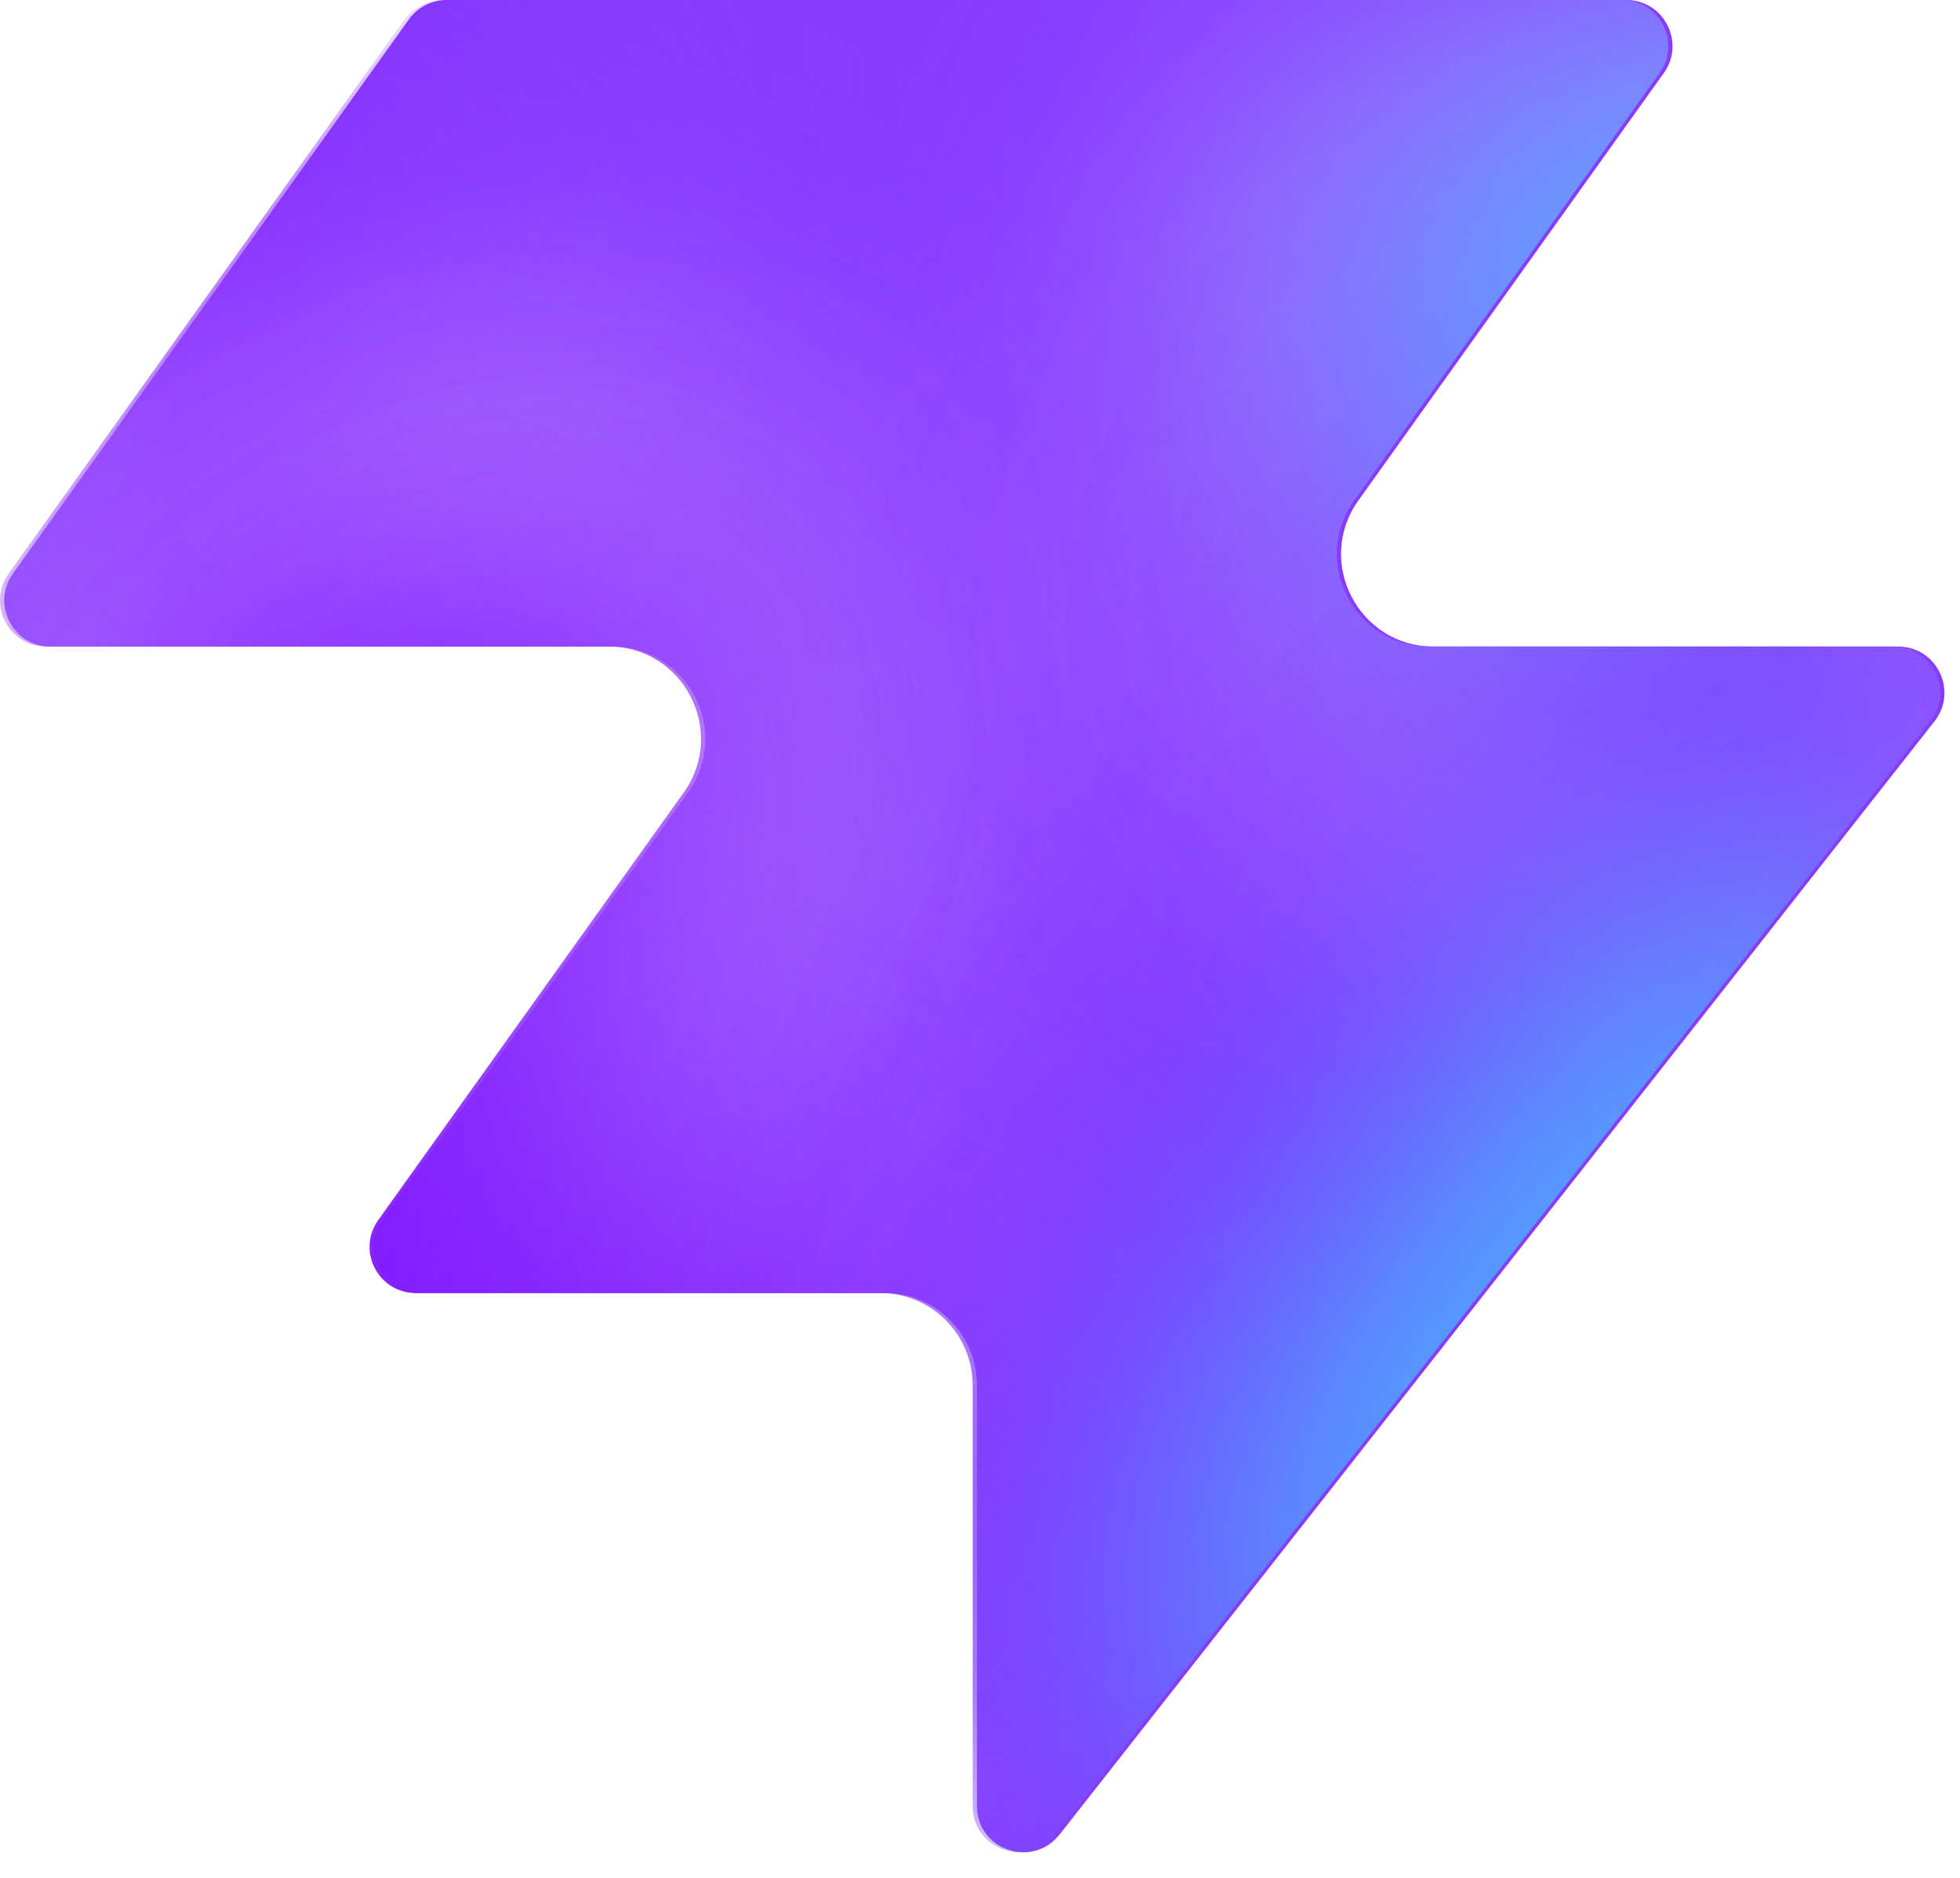
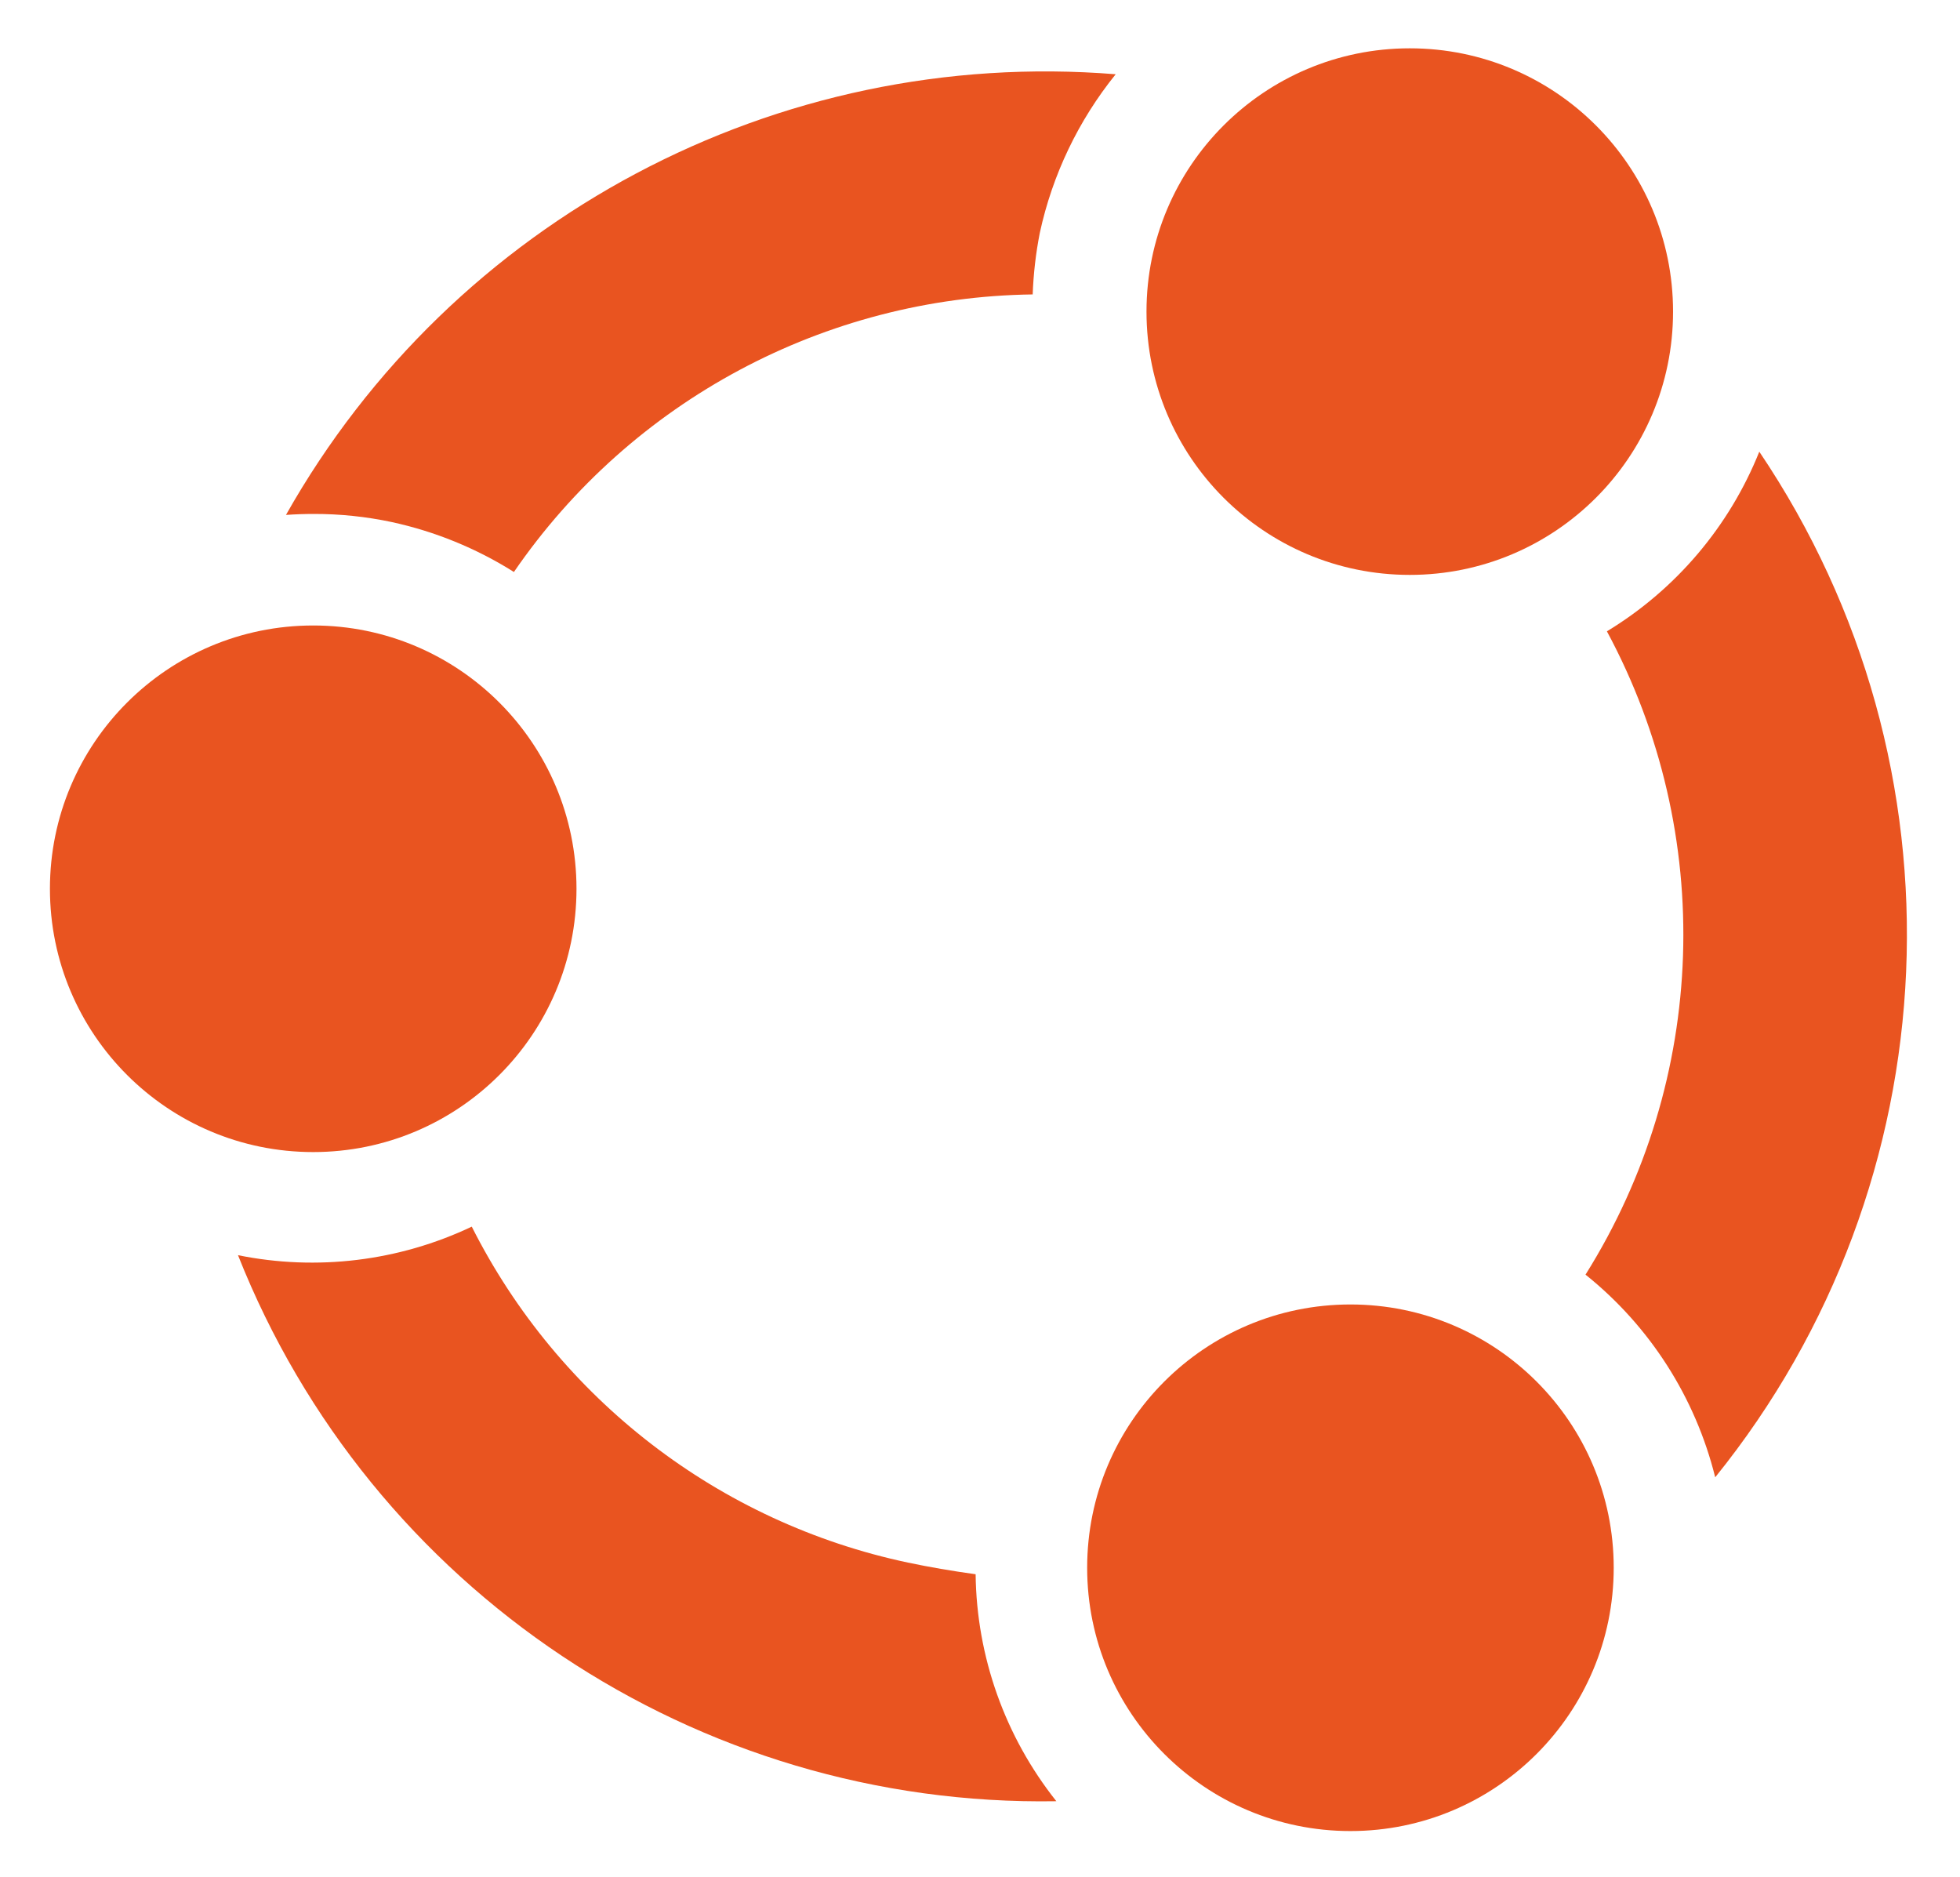
- <svg xmlns="http://www.w3.org/2000/svg" width="48" height="46" fill="none" viewBox="0 0 48 46">
-   <path fill="#863bff" d="M25.946 44.938c-.664.845-2.021.375-2.021-.698V33.937a2.26 2.26 0 0 0-2.262-2.262H10.287c-.92 0-1.456-1.04-.92-1.788l7.48-10.471c1.07-1.497 0-3.578-1.842-3.578H1.237c-.92 0-1.456-1.04-.92-1.788L10.013.474c.214-.297.556-.474.92-.474h28.894c.92 0 1.456 1.04.92 1.788l-7.48 10.471c-1.07 1.498 0 3.579 1.842 3.579h11.377c.943 0 1.473 1.088.89 1.83L25.947 44.94z" style="fill:#863bff;fill:color(display-p3 .525 .23 1);fill-opacity:1" />
-   <mask id="a" width="48" height="46" x="0" y="0" maskUnits="userSpaceOnUse" style="mask-type:alpha">
-     <path fill="#000" d="M25.842 44.938c-.664.844-2.021.375-2.021-.698V33.937a2.26 2.26 0 0 0-2.262-2.262H10.183c-.92 0-1.456-1.04-.92-1.788l7.48-10.471c1.07-1.498 0-3.579-1.842-3.579H1.133c-.92 0-1.456-1.04-.92-1.787L9.91.473c.214-.297.556-.474.92-.474h28.894c.92 0 1.456 1.04.92 1.788l-7.48 10.471c-1.07 1.498 0 3.578 1.842 3.578h11.377c.943 0 1.473 1.088.89 1.832L25.843 44.94z" style="fill:#000;fill-opacity:1" />
-   </mask>
-   <g mask="url(#a)">
-     <g filter="url(#b)">
-       <ellipse cx="5.508" cy="14.704" fill="#ede6ff" rx="5.508" ry="14.704" style="fill:#ede6ff;fill:color(display-p3 .927 .903 1);fill-opacity:1" transform="matrix(.00324 1 1 -.00324 -4.47 31.516)" />
-     </g>
-     <g filter="url(#c)">
-       <ellipse cx="10.399" cy="29.851" fill="#ede6ff" rx="10.399" ry="29.851" style="fill:#ede6ff;fill:color(display-p3 .927 .903 1);fill-opacity:1" transform="matrix(.00324 1 1 -.00324 -39.328 7.883)" />
-     </g>
-     <g filter="url(#d)">
-       <ellipse cx="5.508" cy="30.487" fill="#7e14ff" rx="5.508" ry="30.487" style="fill:#7e14ff;fill:color(display-p3 .492 .077 1);fill-opacity:1" transform="rotate(89.814 -25.913 -14.639)scale(1 -1)" />
-     </g>
-     <g filter="url(#e)">
-       <ellipse cx="5.508" cy="30.599" fill="#7e14ff" rx="5.508" ry="30.599" style="fill:#7e14ff;fill:color(display-p3 .492 .077 1);fill-opacity:1" transform="rotate(89.814 -32.644 -3.334)scale(1 -1)" />
-     </g>
-     <g filter="url(#f)">
-       <ellipse cx="5.508" cy="30.599" fill="#7e14ff" rx="5.508" ry="30.599" style="fill:#7e14ff;fill:color(display-p3 .492 .077 1);fill-opacity:1" transform="matrix(.00324 1 1 -.00324 -34.34 30.47)" />
-     </g>
-     <g filter="url(#g)">
-       <ellipse cx="14.072" cy="22.078" fill="#ede6ff" rx="14.072" ry="22.078" style="fill:#ede6ff;fill:color(display-p3 .927 .903 1);fill-opacity:1" transform="rotate(93.35 24.506 48.493)scale(-1 1)" />
-     </g>
-     <g filter="url(#h)">
-       <ellipse cx="3.47" cy="21.501" fill="#7e14ff" rx="3.47" ry="21.501" style="fill:#7e14ff;fill:color(display-p3 .492 .077 1);fill-opacity:1" transform="rotate(89.009 28.708 47.59)scale(-1 1)" />
-     </g>
-     <g filter="url(#i)">
-       <ellipse cx="3.47" cy="21.501" fill="#7e14ff" rx="3.47" ry="21.501" style="fill:#7e14ff;fill:color(display-p3 .492 .077 1);fill-opacity:1" transform="rotate(89.009 28.708 47.59)scale(-1 1)" />
-     </g>
-     <g filter="url(#j)">
-       <ellipse cx=".387" cy="8.972" fill="#7e14ff" rx="4.407" ry="29.108" style="fill:#7e14ff;fill:color(display-p3 .492 .077 1);fill-opacity:1" transform="rotate(39.51 .387 8.972)" />
-     </g>
-     <g filter="url(#k)">
-       <ellipse cx="47.523" cy="-6.092" fill="#7e14ff" rx="4.407" ry="29.108" style="fill:#7e14ff;fill:color(display-p3 .492 .077 1);fill-opacity:1" transform="rotate(37.892 47.523 -6.092)" />
-     </g>
-     <g filter="url(#l)">
-       <ellipse cx="41.412" cy="6.333" fill="#47bfff" rx="5.971" ry="9.665" style="fill:#47bfff;fill:color(display-p3 .28 .748 1);fill-opacity:1" transform="rotate(37.892 41.412 6.333)" />
-     </g>
-     <g filter="url(#m)">
-       <ellipse cx="-1.879" cy="38.332" fill="#7e14ff" rx="4.407" ry="29.108" style="fill:#7e14ff;fill:color(display-p3 .492 .077 1);fill-opacity:1" transform="rotate(37.892 -1.88 38.332)" />
-     </g>
-     <g filter="url(#n)">
-       <ellipse cx="-1.879" cy="38.332" fill="#7e14ff" rx="4.407" ry="29.108" style="fill:#7e14ff;fill:color(display-p3 .492 .077 1);fill-opacity:1" transform="rotate(37.892 -1.88 38.332)" />
-     </g>
-     <g filter="url(#o)">
-       <ellipse cx="35.651" cy="29.907" fill="#7e14ff" rx="4.407" ry="29.108" style="fill:#7e14ff;fill:color(display-p3 .492 .077 1);fill-opacity:1" transform="rotate(37.892 35.651 29.907)" />
-     </g>
-     <g filter="url(#p)">
-       <ellipse cx="38.418" cy="32.4" fill="#47bfff" rx="5.971" ry="15.297" style="fill:#47bfff;fill:color(display-p3 .28 .748 1);fill-opacity:1" transform="rotate(37.892 38.418 32.4)" />
-     </g>
-   </g>
+ <svg xmlns="http://www.w3.org/2000/svg" id="Layer_1" data-name="Layer 1" viewBox="0 0 60.45 57.87">
  <defs>
-     <filter id="b" width="60.045" height="41.654" x="-19.77" y="16.149" color-interpolation-filters="sRGB" filterUnits="userSpaceOnUse">
-       <feFlood flood-opacity="0" result="BackgroundImageFix" />
-       <feBlend in="SourceGraphic" in2="BackgroundImageFix" result="shape" />
-       <feGaussianBlur result="effect1_foregroundBlur_2002_17158" stdDeviation="7.659" />
-     </filter>
-     <filter id="c" width="90.34" height="51.437" x="-54.613" y="-7.533" color-interpolation-filters="sRGB" filterUnits="userSpaceOnUse">
-       <feFlood flood-opacity="0" result="BackgroundImageFix" />
-       <feBlend in="SourceGraphic" in2="BackgroundImageFix" result="shape" />
-       <feGaussianBlur result="effect1_foregroundBlur_2002_17158" stdDeviation="7.659" />
-     </filter>
-     <filter id="d" width="79.355" height="29.4" x="-49.64" y="2.03" color-interpolation-filters="sRGB" filterUnits="userSpaceOnUse">
-       <feFlood flood-opacity="0" result="BackgroundImageFix" />
-       <feBlend in="SourceGraphic" in2="BackgroundImageFix" result="shape" />
-       <feGaussianBlur result="effect1_foregroundBlur_2002_17158" stdDeviation="4.596" />
-     </filter>
-     <filter id="e" width="79.579" height="29.4" x="-45.045" y="20.029" color-interpolation-filters="sRGB" filterUnits="userSpaceOnUse">
-       <feFlood flood-opacity="0" result="BackgroundImageFix" />
-       <feBlend in="SourceGraphic" in2="BackgroundImageFix" result="shape" />
-       <feGaussianBlur result="effect1_foregroundBlur_2002_17158" stdDeviation="4.596" />
-     </filter>
-     <filter id="f" width="79.579" height="29.4" x="-43.513" y="21.178" color-interpolation-filters="sRGB" filterUnits="userSpaceOnUse">
-       <feFlood flood-opacity="0" result="BackgroundImageFix" />
-       <feBlend in="SourceGraphic" in2="BackgroundImageFix" result="shape" />
-       <feGaussianBlur result="effect1_foregroundBlur_2002_17158" stdDeviation="4.596" />
-     </filter>
-     <filter id="g" width="74.749" height="58.852" x="15.756" y="-17.901" color-interpolation-filters="sRGB" filterUnits="userSpaceOnUse">
-       <feFlood flood-opacity="0" result="BackgroundImageFix" />
-       <feBlend in="SourceGraphic" in2="BackgroundImageFix" result="shape" />
-       <feGaussianBlur result="effect1_foregroundBlur_2002_17158" stdDeviation="7.659" />
-     </filter>
-     <filter id="h" width="61.377" height="25.362" x="23.548" y="2.284" color-interpolation-filters="sRGB" filterUnits="userSpaceOnUse">
-       <feFlood flood-opacity="0" result="BackgroundImageFix" />
-       <feBlend in="SourceGraphic" in2="BackgroundImageFix" result="shape" />
-       <feGaussianBlur result="effect1_foregroundBlur_2002_17158" stdDeviation="4.596" />
-     </filter>
-     <filter id="i" width="61.377" height="25.362" x="23.548" y="2.284" color-interpolation-filters="sRGB" filterUnits="userSpaceOnUse">
-       <feFlood flood-opacity="0" result="BackgroundImageFix" />
-       <feBlend in="SourceGraphic" in2="BackgroundImageFix" result="shape" />
-       <feGaussianBlur result="effect1_foregroundBlur_2002_17158" stdDeviation="4.596" />
-     </filter>
-     <filter id="j" width="56.045" height="63.649" x="-27.636" y="-22.853" color-interpolation-filters="sRGB" filterUnits="userSpaceOnUse">
-       <feFlood flood-opacity="0" result="BackgroundImageFix" />
-       <feBlend in="SourceGraphic" in2="BackgroundImageFix" result="shape" />
-       <feGaussianBlur result="effect1_foregroundBlur_2002_17158" stdDeviation="4.596" />
-     </filter>
-     <filter id="k" width="54.814" height="64.646" x="20.116" y="-38.415" color-interpolation-filters="sRGB" filterUnits="userSpaceOnUse">
-       <feFlood flood-opacity="0" result="BackgroundImageFix" />
-       <feBlend in="SourceGraphic" in2="BackgroundImageFix" result="shape" />
-       <feGaussianBlur result="effect1_foregroundBlur_2002_17158" stdDeviation="4.596" />
-     </filter>
-     <filter id="l" width="33.541" height="35.313" x="24.641" y="-11.323" color-interpolation-filters="sRGB" filterUnits="userSpaceOnUse">
-       <feFlood flood-opacity="0" result="BackgroundImageFix" />
-       <feBlend in="SourceGraphic" in2="BackgroundImageFix" result="shape" />
-       <feGaussianBlur result="effect1_foregroundBlur_2002_17158" stdDeviation="4.596" />
-     </filter>
-     <filter id="m" width="54.814" height="64.646" x="-29.286" y="6.009" color-interpolation-filters="sRGB" filterUnits="userSpaceOnUse">
-       <feFlood flood-opacity="0" result="BackgroundImageFix" />
-       <feBlend in="SourceGraphic" in2="BackgroundImageFix" result="shape" />
-       <feGaussianBlur result="effect1_foregroundBlur_2002_17158" stdDeviation="4.596" />
-     </filter>
-     <filter id="n" width="54.814" height="64.646" x="-29.286" y="6.009" color-interpolation-filters="sRGB" filterUnits="userSpaceOnUse">
-       <feFlood flood-opacity="0" result="BackgroundImageFix" />
-       <feBlend in="SourceGraphic" in2="BackgroundImageFix" result="shape" />
-       <feGaussianBlur result="effect1_foregroundBlur_2002_17158" stdDeviation="4.596" />
-     </filter>
-     <filter id="o" width="54.814" height="64.646" x="8.244" y="-2.416" color-interpolation-filters="sRGB" filterUnits="userSpaceOnUse">
-       <feFlood flood-opacity="0" result="BackgroundImageFix" />
-       <feBlend in="SourceGraphic" in2="BackgroundImageFix" result="shape" />
-       <feGaussianBlur result="effect1_foregroundBlur_2002_17158" stdDeviation="4.596" />
-     </filter>
-     <filter id="p" width="39.409" height="43.623" x="18.713" y="10.588" color-interpolation-filters="sRGB" filterUnits="userSpaceOnUse">
-       <feFlood flood-opacity="0" result="BackgroundImageFix" />
-       <feBlend in="SourceGraphic" in2="BackgroundImageFix" result="shape" />
-       <feGaussianBlur result="effect1_foregroundBlur_2002_17158" stdDeviation="4.596" />
-     </filter>
+     <style>.cls-1{fill:#E95420;}</style>
  </defs>
+   <circle class="cls-1" cx="9.66" cy="27.41" r="8.12" />
+   <circle class="cls-1" cx="43.48" cy="9.61" r="8.12" />
+   <path class="cls-1" d="M7.34,38.71A26.67,26.67,0,0,0,32.58,55.55a11.47,11.47,0,0,1-2.49-7Q29,48.4,28,48.19A19.62,19.62,0,0,1,14.55,37.83,11.49,11.49,0,0,1,7.34,38.71Z" />
+   <circle class="cls-1" cx="41.65" cy="48.35" r="8.12" />
+   <path class="cls-1" d="M48.9,39.31a11.58,11.58,0,0,1,4,6.25,26.64,26.64,0,0,0,1.36-31.63,11.47,11.47,0,0,1-4.7,5.54A19.73,19.73,0,0,1,48.9,39.31Z" />
+   <path class="cls-1" d="M9.68,15.85a11.44,11.44,0,0,1,2.4.25,11.72,11.72,0,0,1,3.77,1.54,19.73,19.73,0,0,1,16-8.56,12.15,12.15,0,0,1,.22-1.9h0a11.75,11.75,0,0,1,2.34-4.89A26.9,26.9,0,0,0,8.82,15.88C9.11,15.86,9.39,15.85,9.68,15.85Z" />
</svg>
